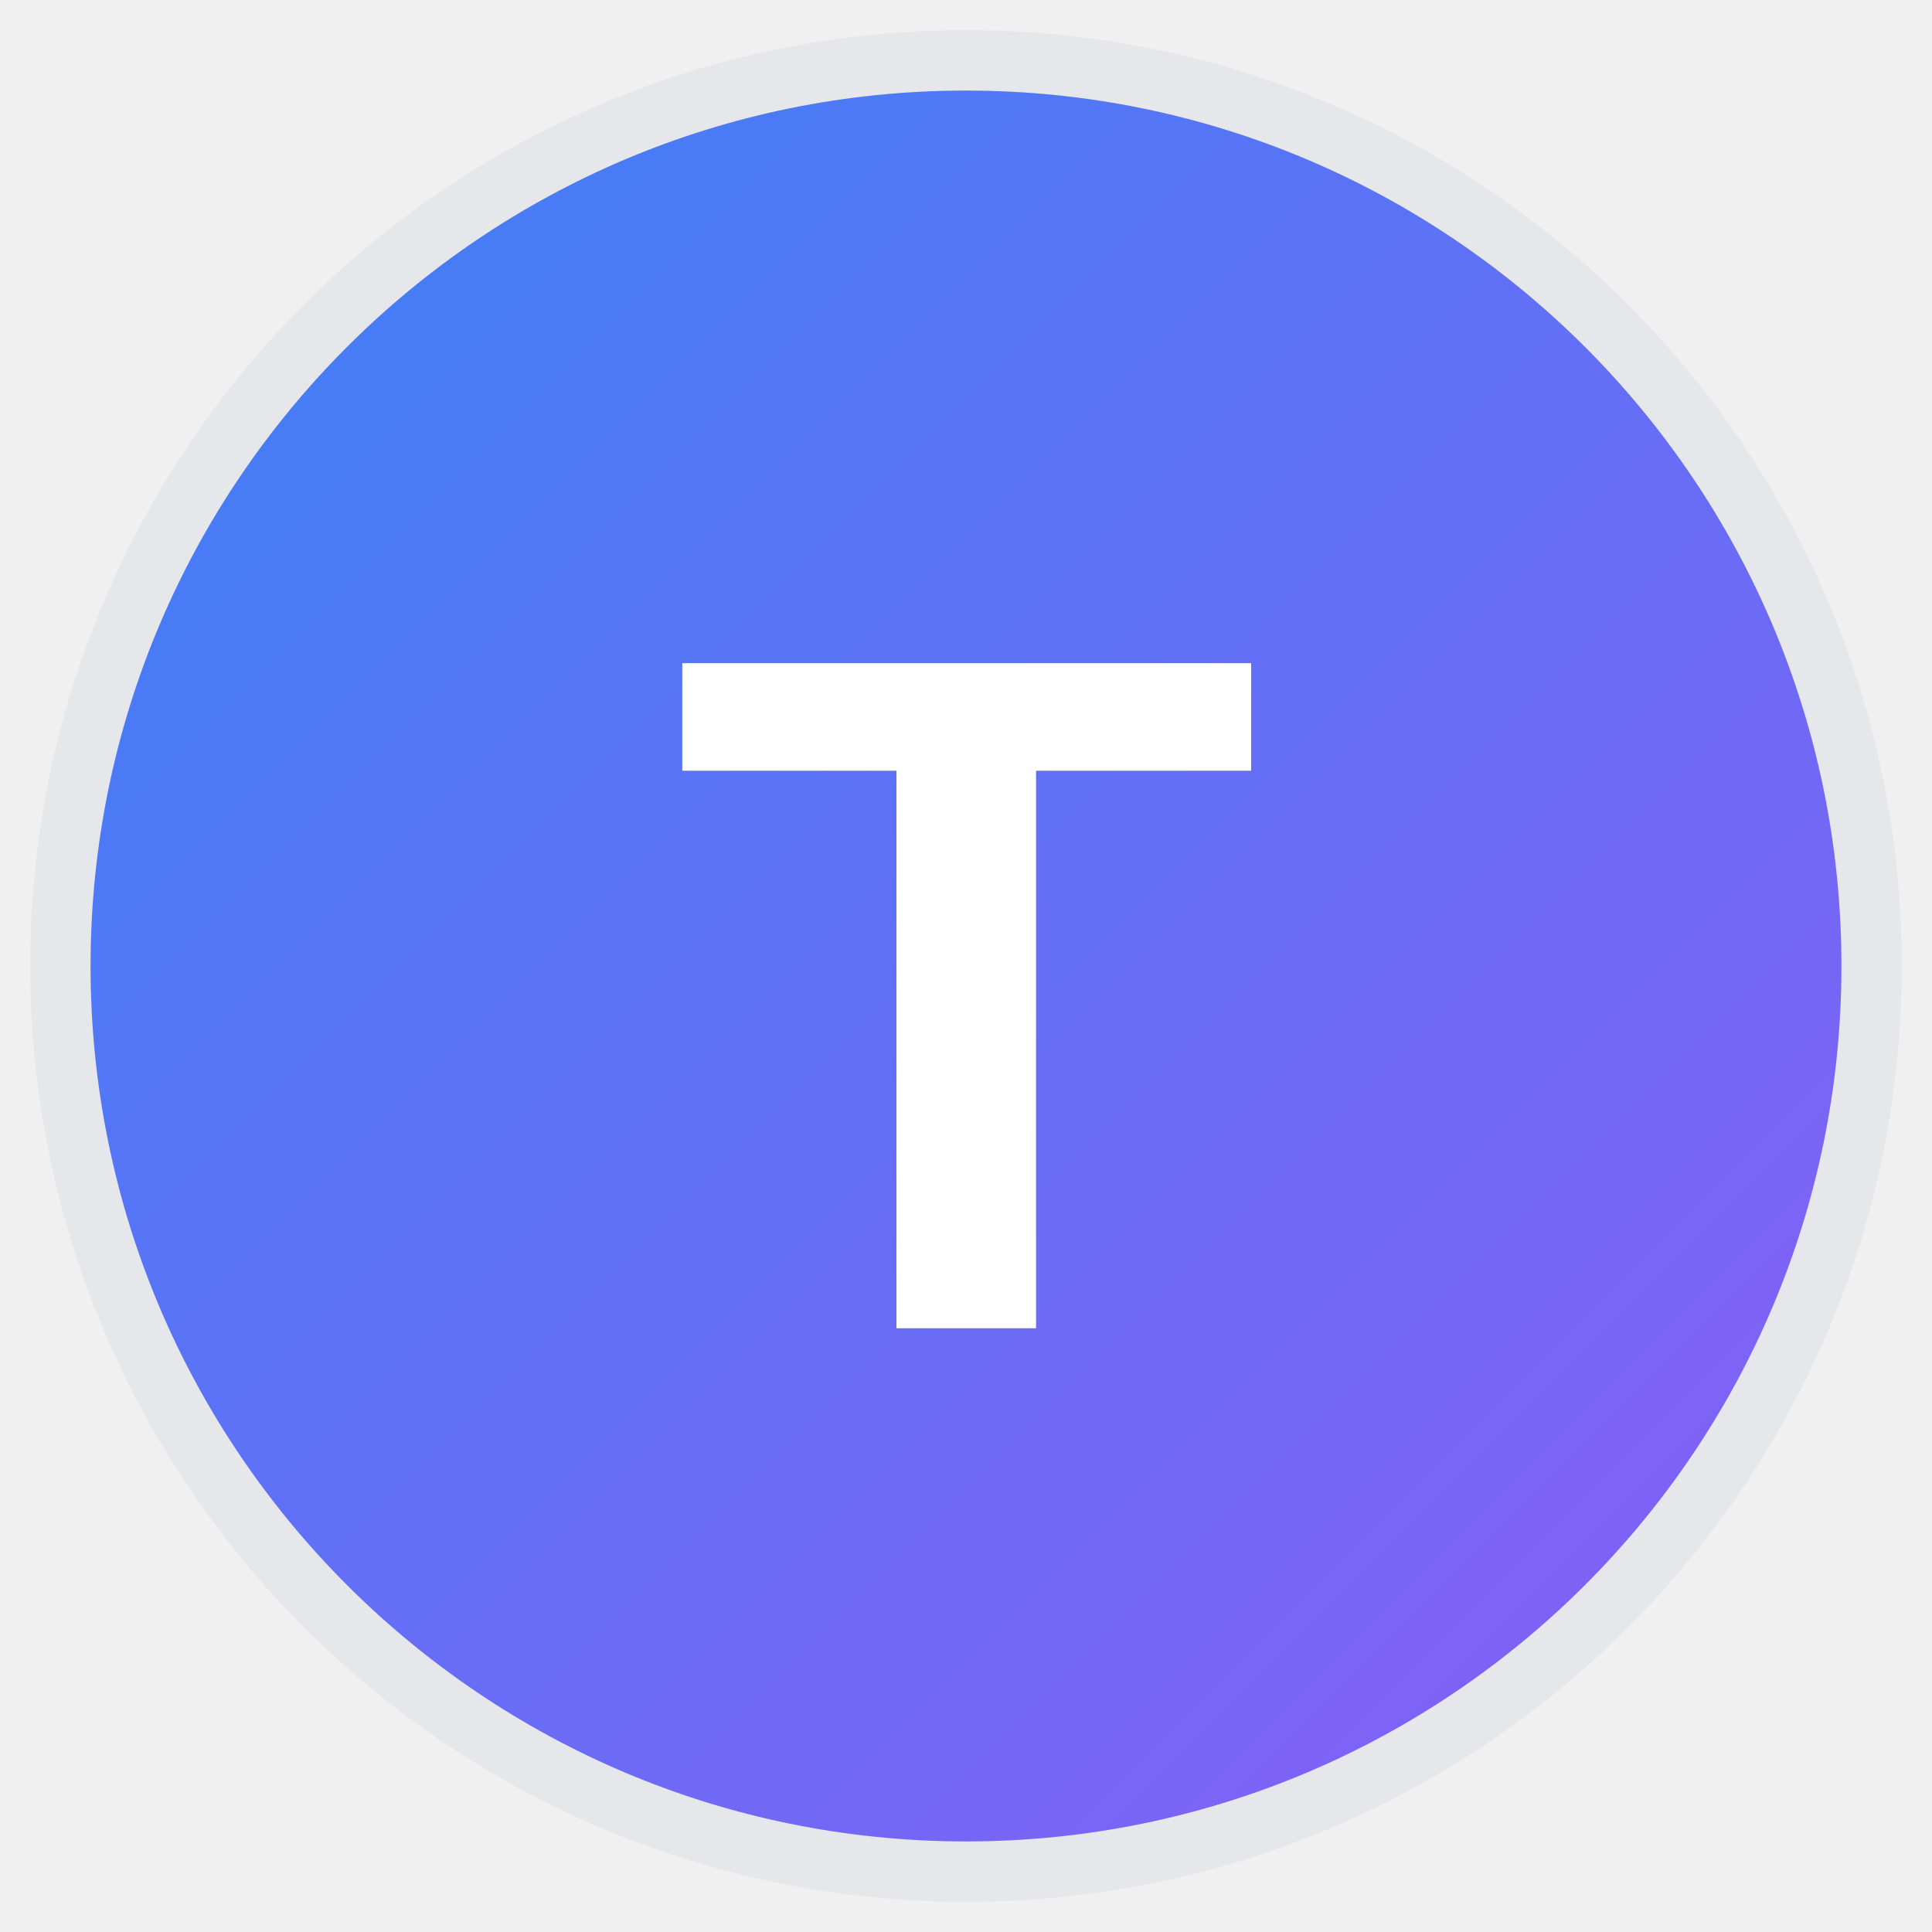
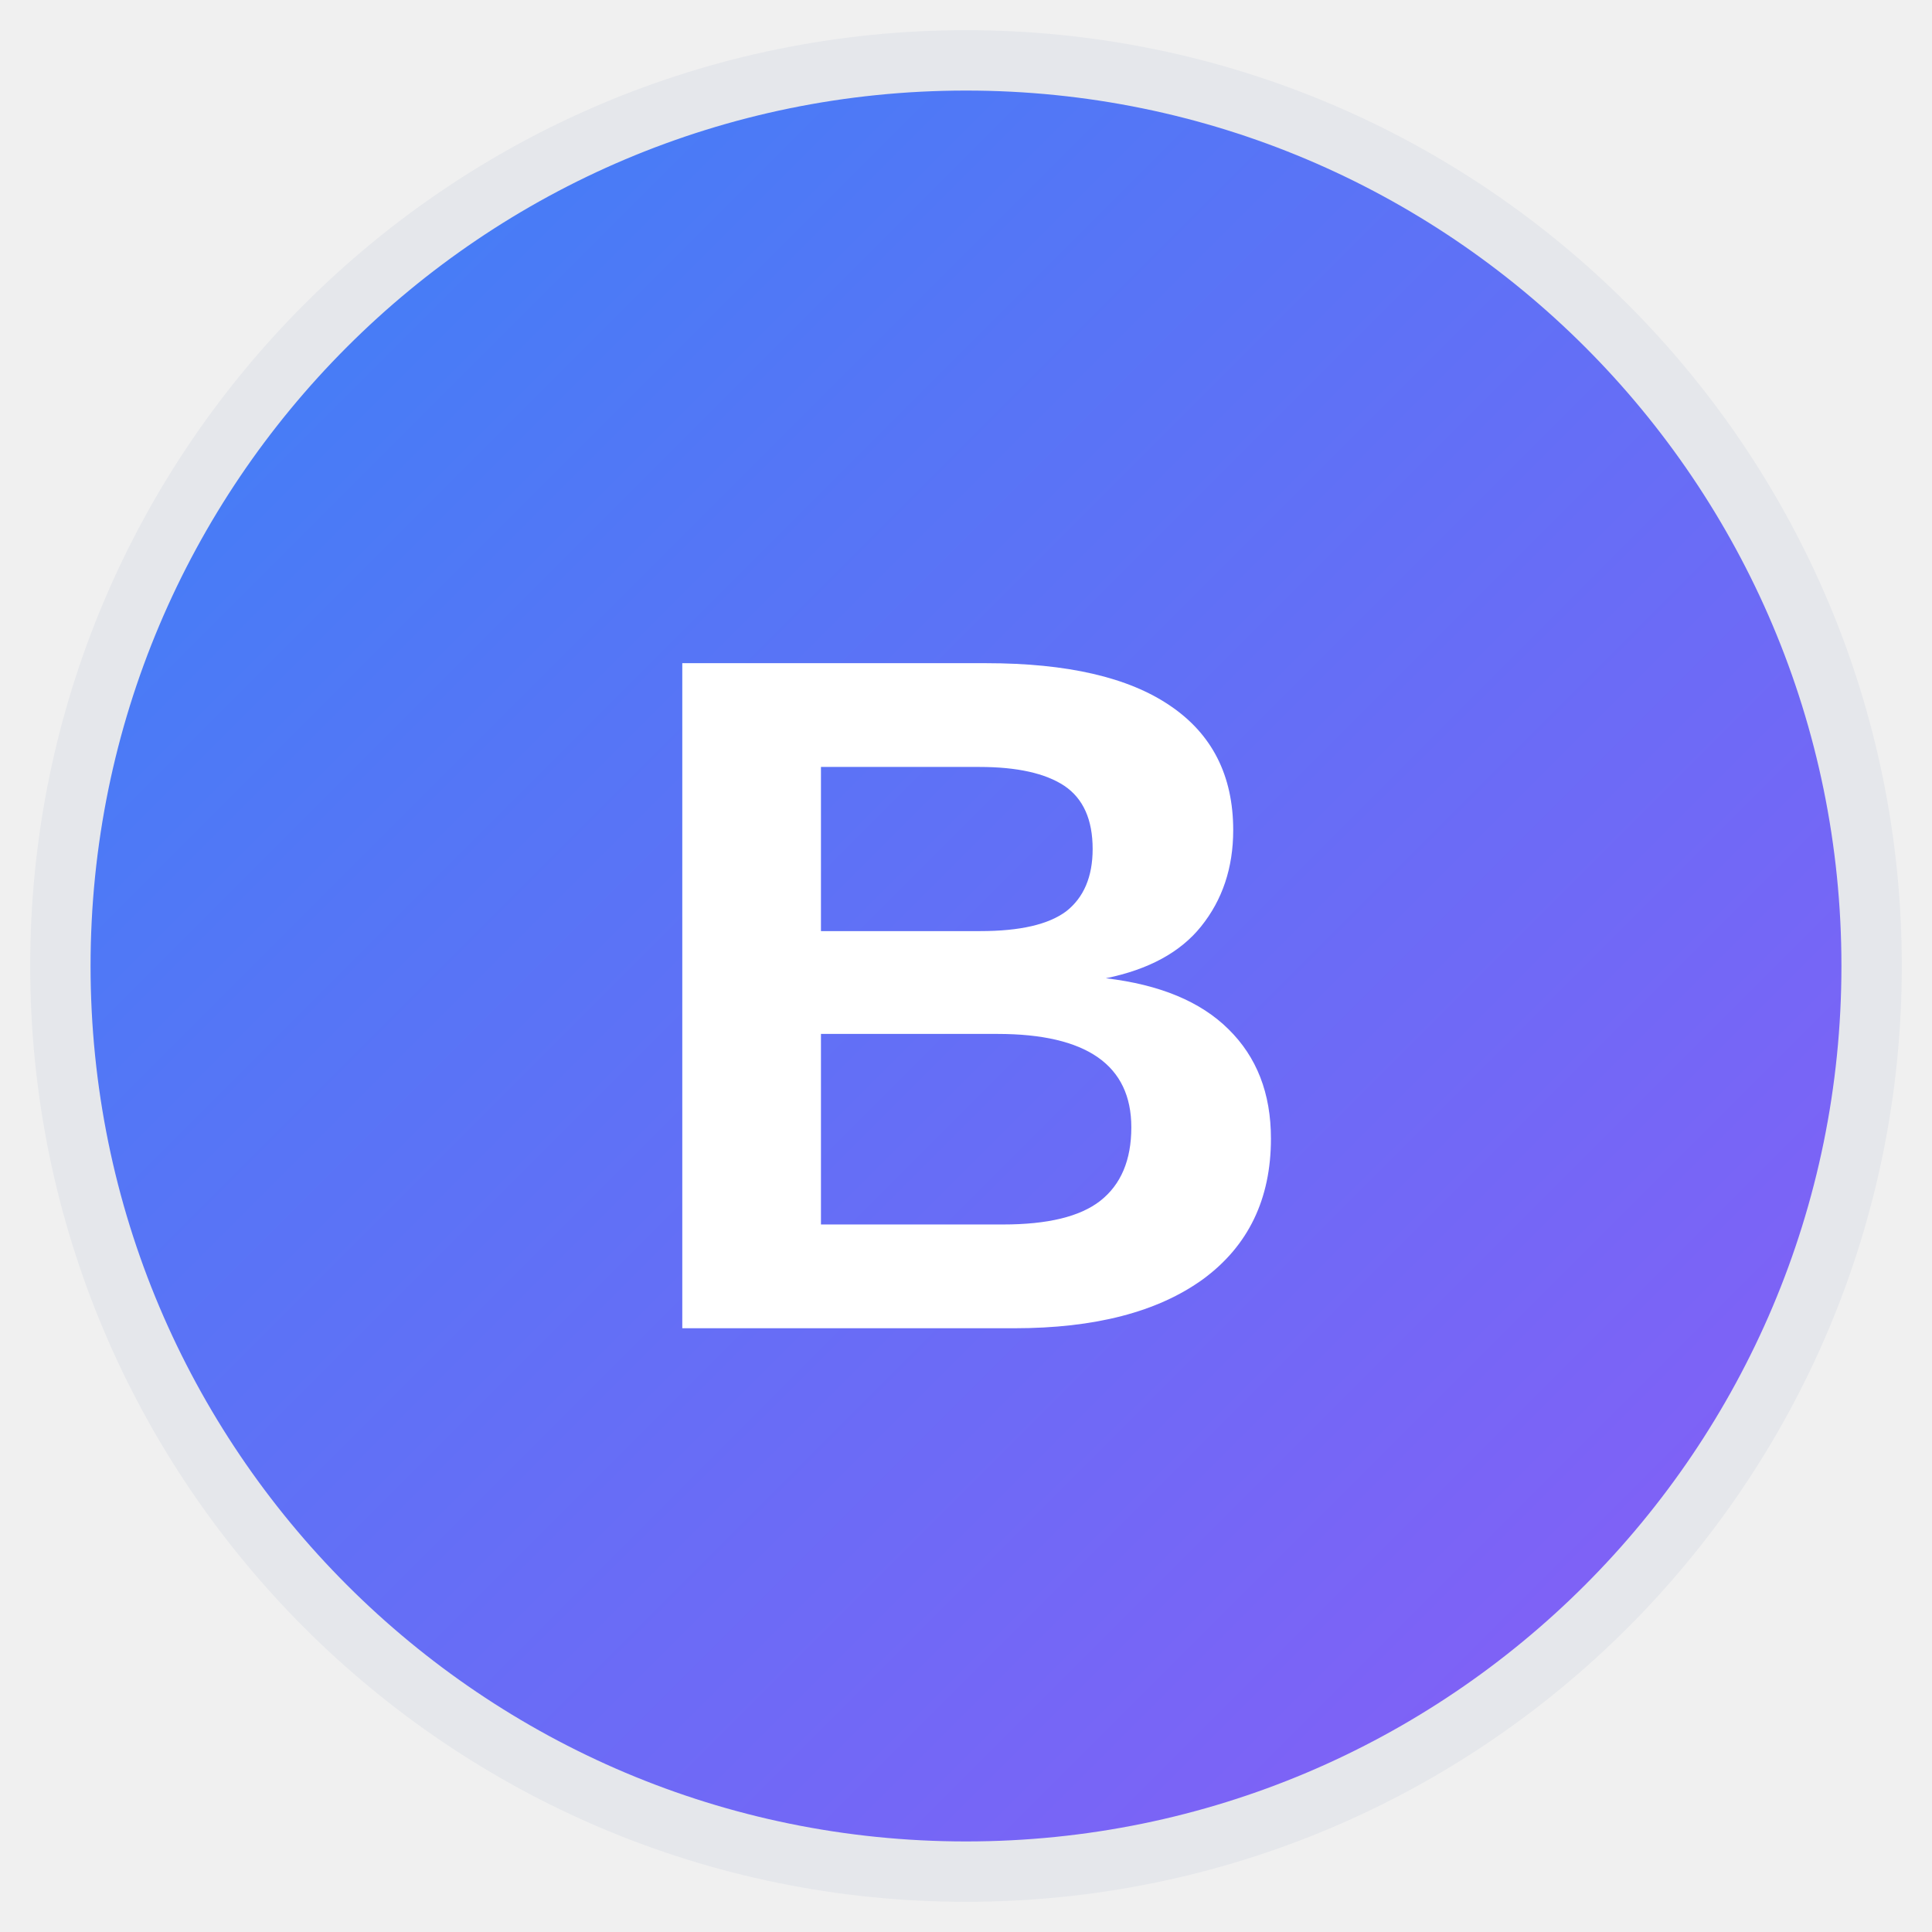
<svg xmlns="http://www.w3.org/2000/svg" width="32" height="32" viewBox="0 0 32 32" fill="none">
  <defs>
    <linearGradient id="grad1" x1="0%" y1="0%" x2="100%" y2="100%">
      <stop offset="0%" style="stop-color:#3B82F6;stop-opacity:1" />
      <stop offset="100%" style="stop-color:#8B5CF6;stop-opacity:1" />
    </linearGradient>
  </defs>
  <circle cx="16" cy="16" r="15" fill="url(#grad1)" stroke="#E5E7EB" stroke-width="1" />
-   <text x="16" y="22" font-family="Arial, sans-serif" font-size="16" font-weight="bold" text-anchor="middle" fill="white">T</text>
+   <text x="16" y="22" font-family="Arial, sans-serif" font-size="16" font-weight="bold" text-anchor="middle" fill="white">B</text>
</svg>
